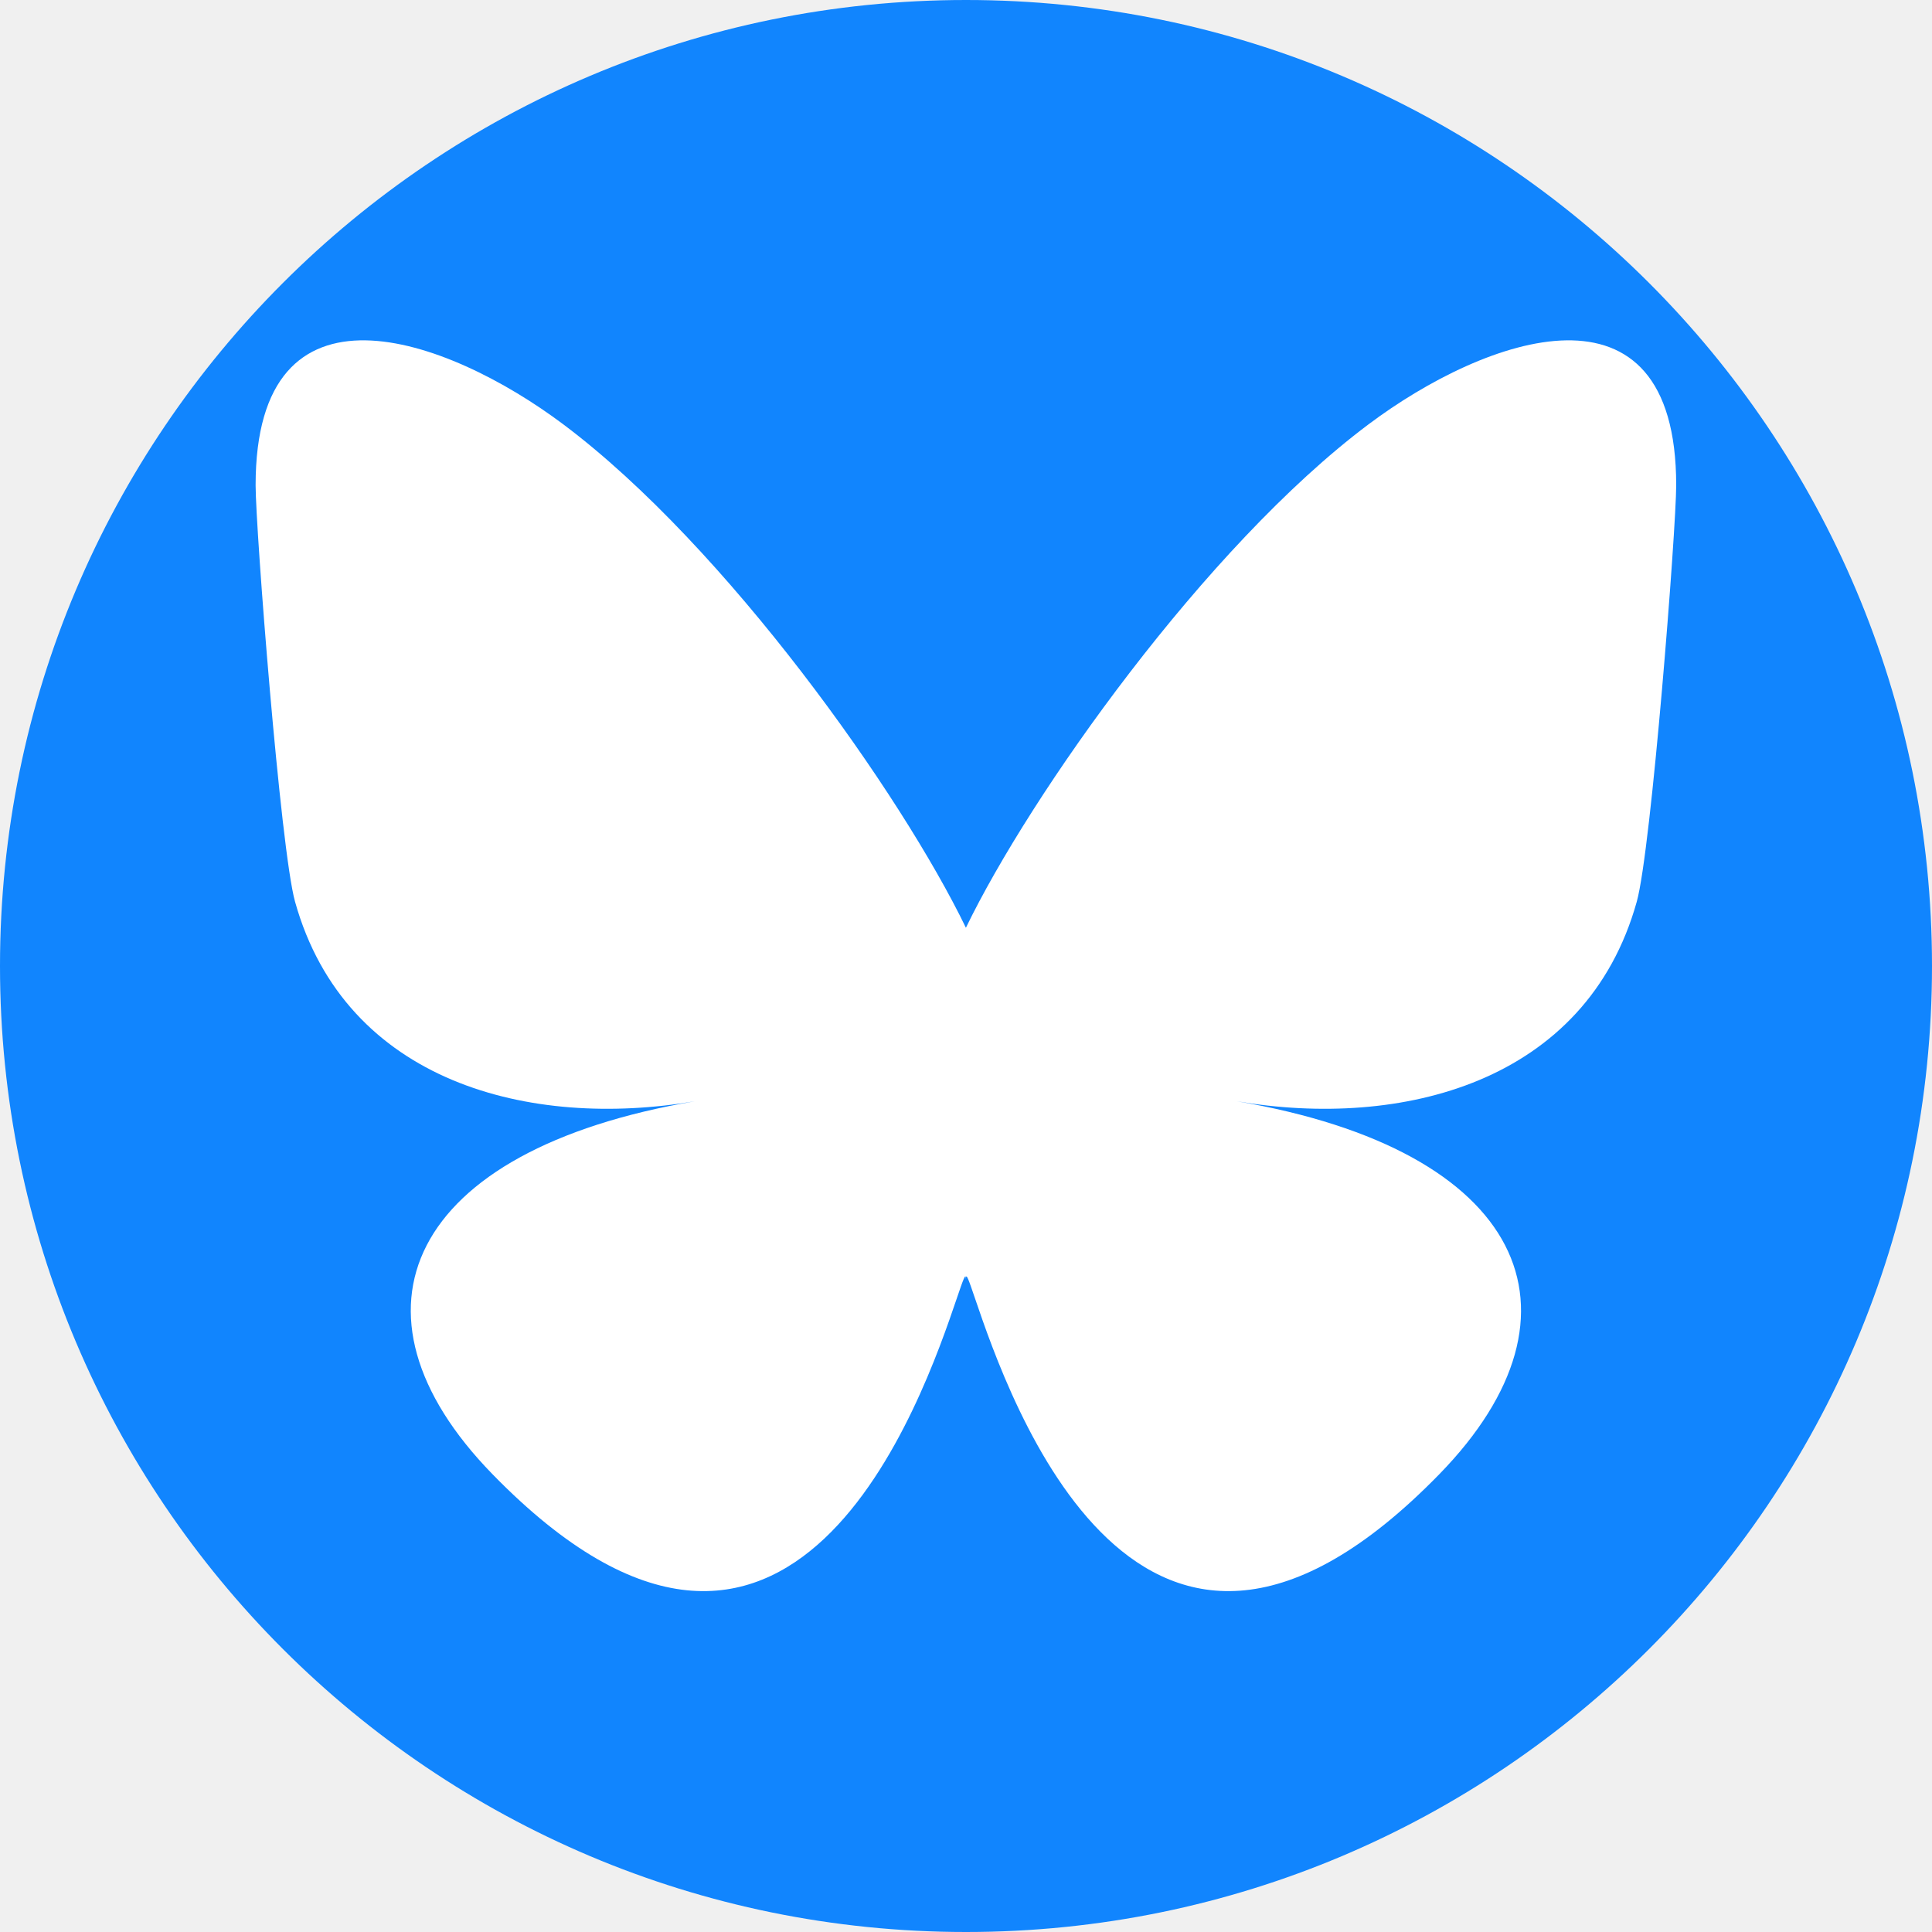
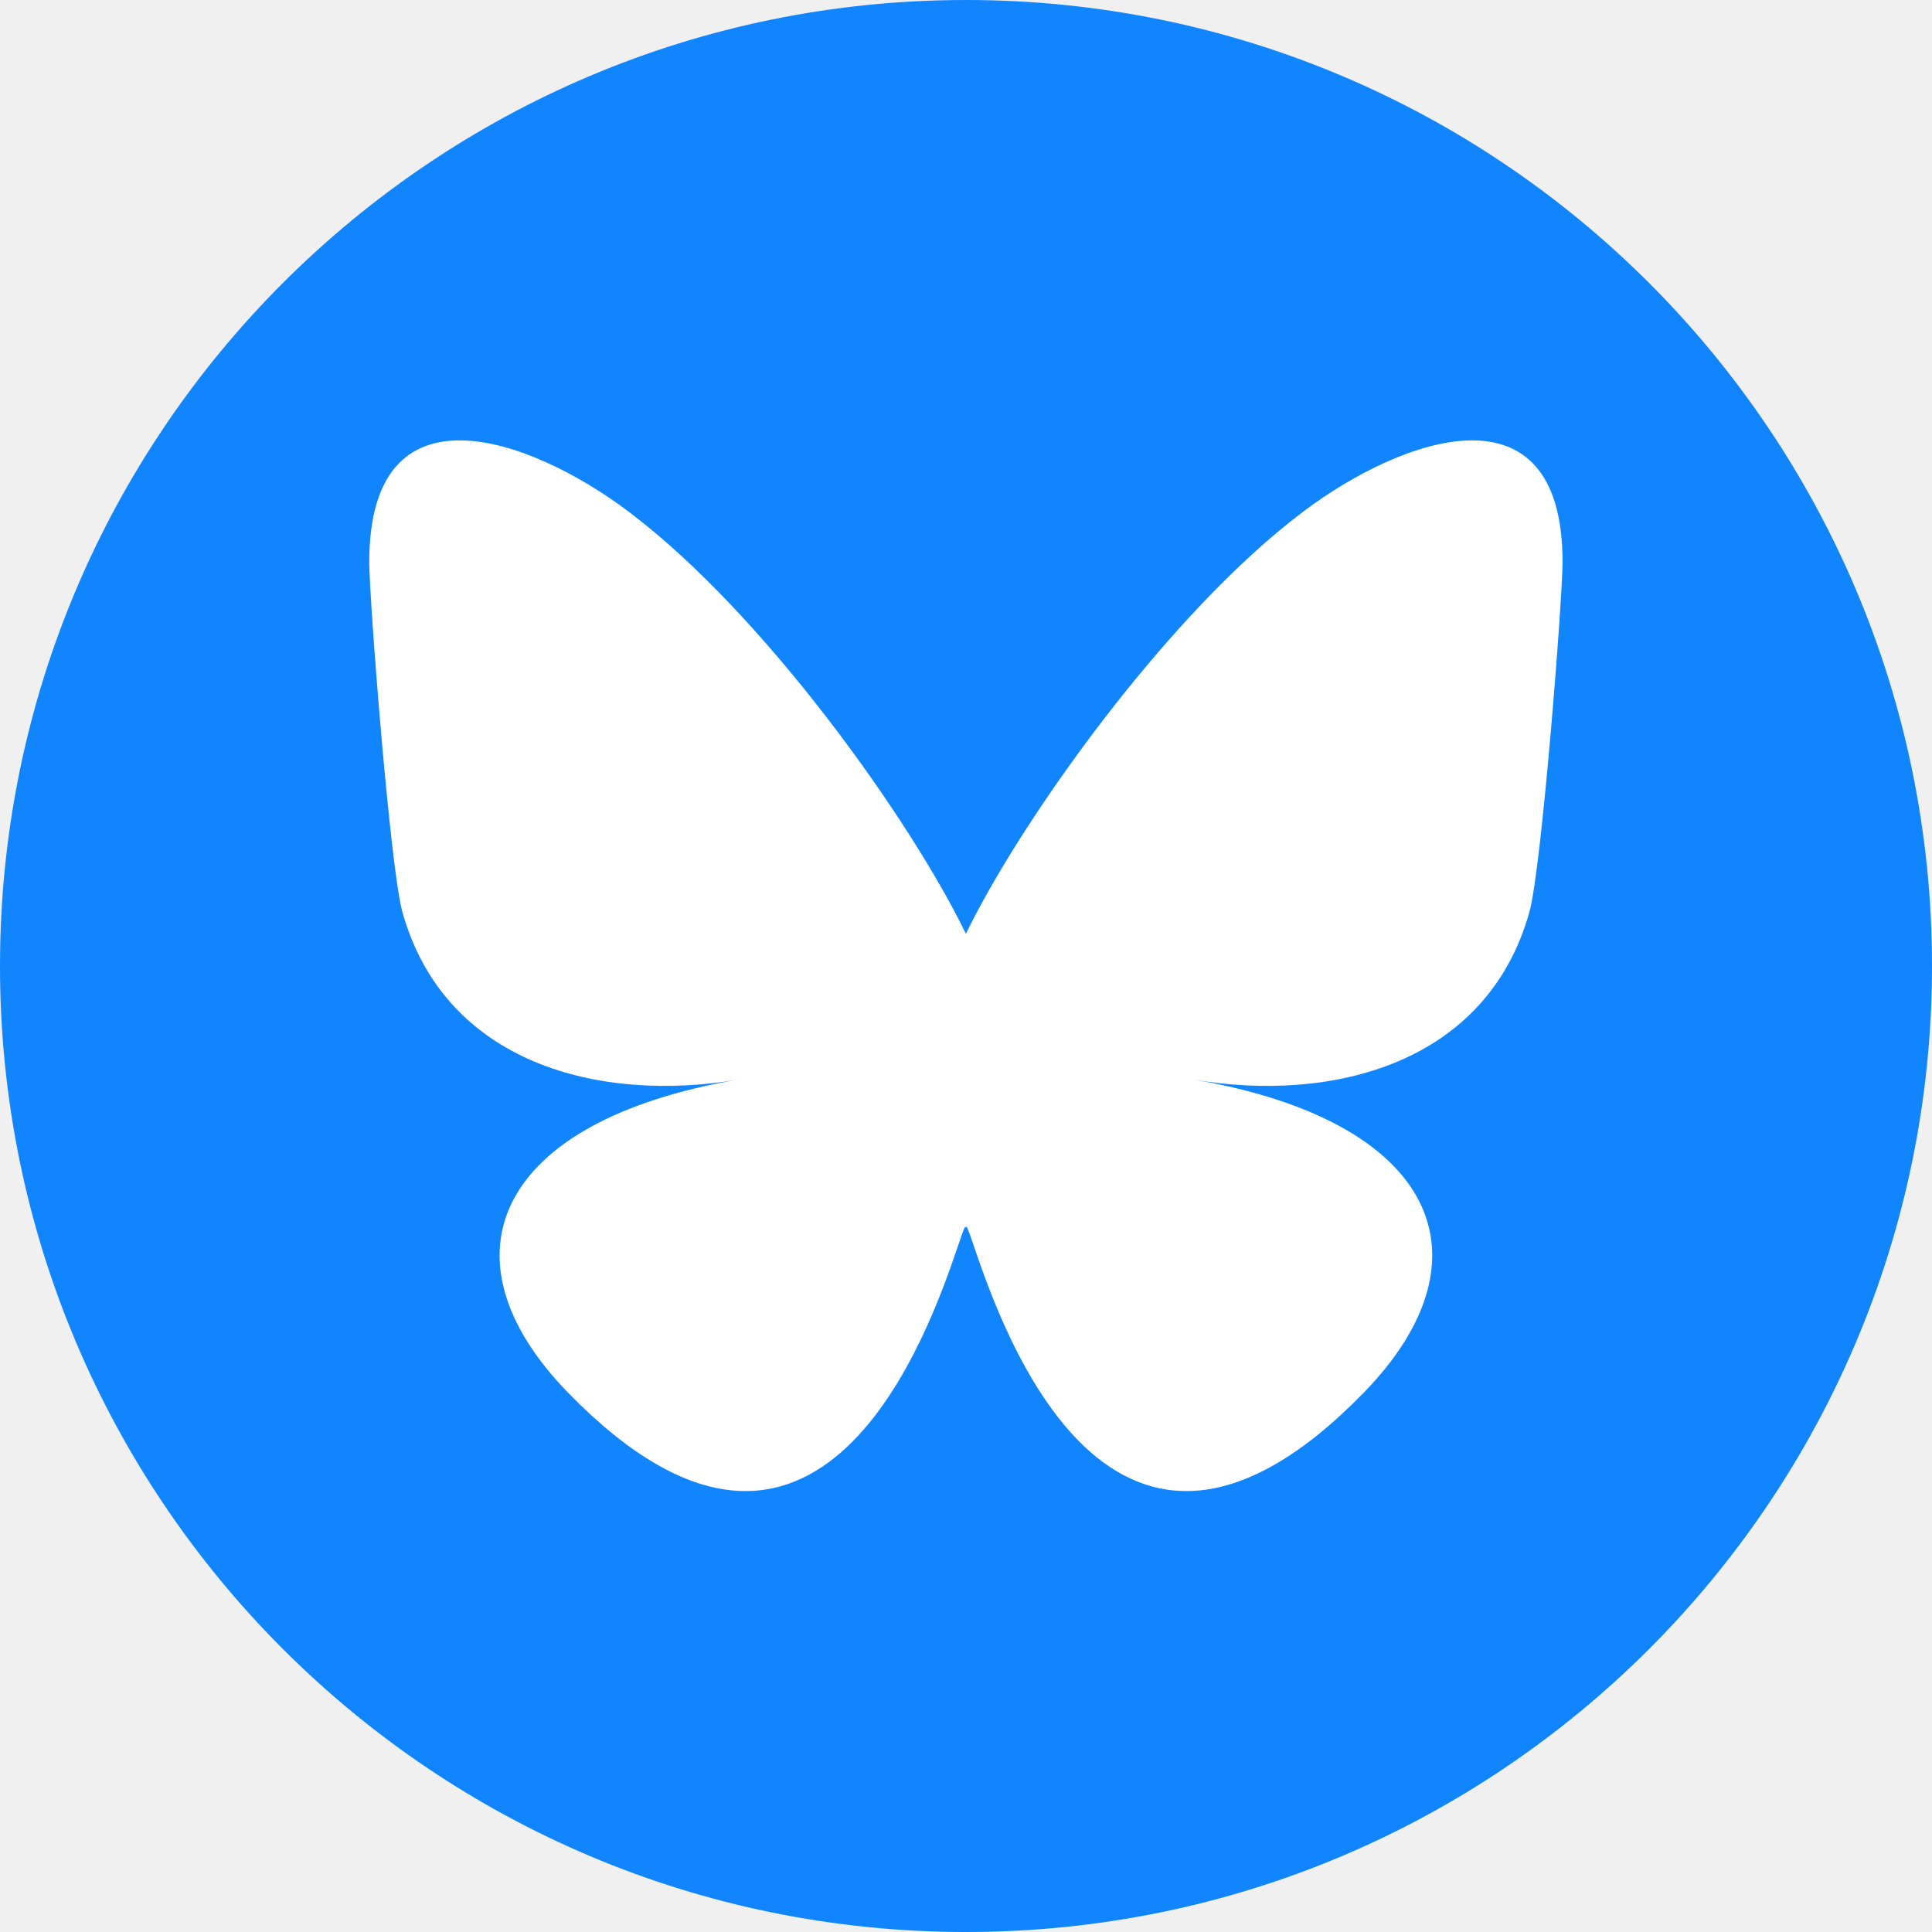
<svg xmlns="http://www.w3.org/2000/svg" clip-rule="evenodd" fill-rule="evenodd" stroke-linejoin="round" stroke-miterlimit="2" viewBox="0 0 34 34">
  <circle cx="17" cy="17" fill="#1185fe" r="17" />
-   <path d="m135.72 44.03c66.496 49.921 138.02 151.14 164.28 205.46 26.262-54.316 97.782-155.54 164.28-205.46 47.98-36.021 125.72-63.892 125.72 24.795 0 17.712-10.155 148.79-16.111 170.07-20.703 73.984-96.144 92.854-163.25 81.433 117.3 19.964 147.14 86.092 82.697 152.22-122.39 125.59-175.91-31.511-189.63-71.766-2.514-7.38-3.69-10.832-3.708-7.896-.017-2.936-1.193.516-3.707 7.896-13.714 40.255-67.233 197.36-189.63 71.766-64.444-66.128-34.605-132.26 82.697-152.22-67.108 11.421-142.55-7.449-163.25-81.433-5.957-21.282-16.111-152.36-16.111-170.07 0-88.687 77.742-60.816 125.72-24.795z" fill="#fff" fill-rule="nonzero" transform="matrix(.0431032 0 0 .0431032 4.0674 5.57307)" />
+   <path d="m135.72 44.03c66.496 49.921 138.02 151.14 164.28 205.46 26.262-54.316 97.782-155.54 164.28-205.46 47.98-36.021 125.72-63.892 125.72 24.795 0 17.712-10.155 148.79-16.111 170.07-20.703 73.984-96.144 92.854-163.25 81.433 117.3 19.964 147.14 86.092 82.697 152.22-122.39 125.59-175.91-31.511-189.63-71.766-2.514-7.38-3.69-10.832-3.708-7.896-.017-2.936-1.193.516-3.707 7.896-13.714 40.255-67.233 197.36-189.63 71.766-64.444-66.128-34.605-132.26 82.697-152.22-67.108 11.421-142.55-7.449-163.25-81.433-5.957-21.282-16.111-152.36-16.111-170.07 0-88.687 77.742-60.816 125.72-24.795z" fill="#fff" fill-rule="nonzero" transform="matrix(.0362067 0 0 .0362067 6.13634 7.40061)" />
</svg>
